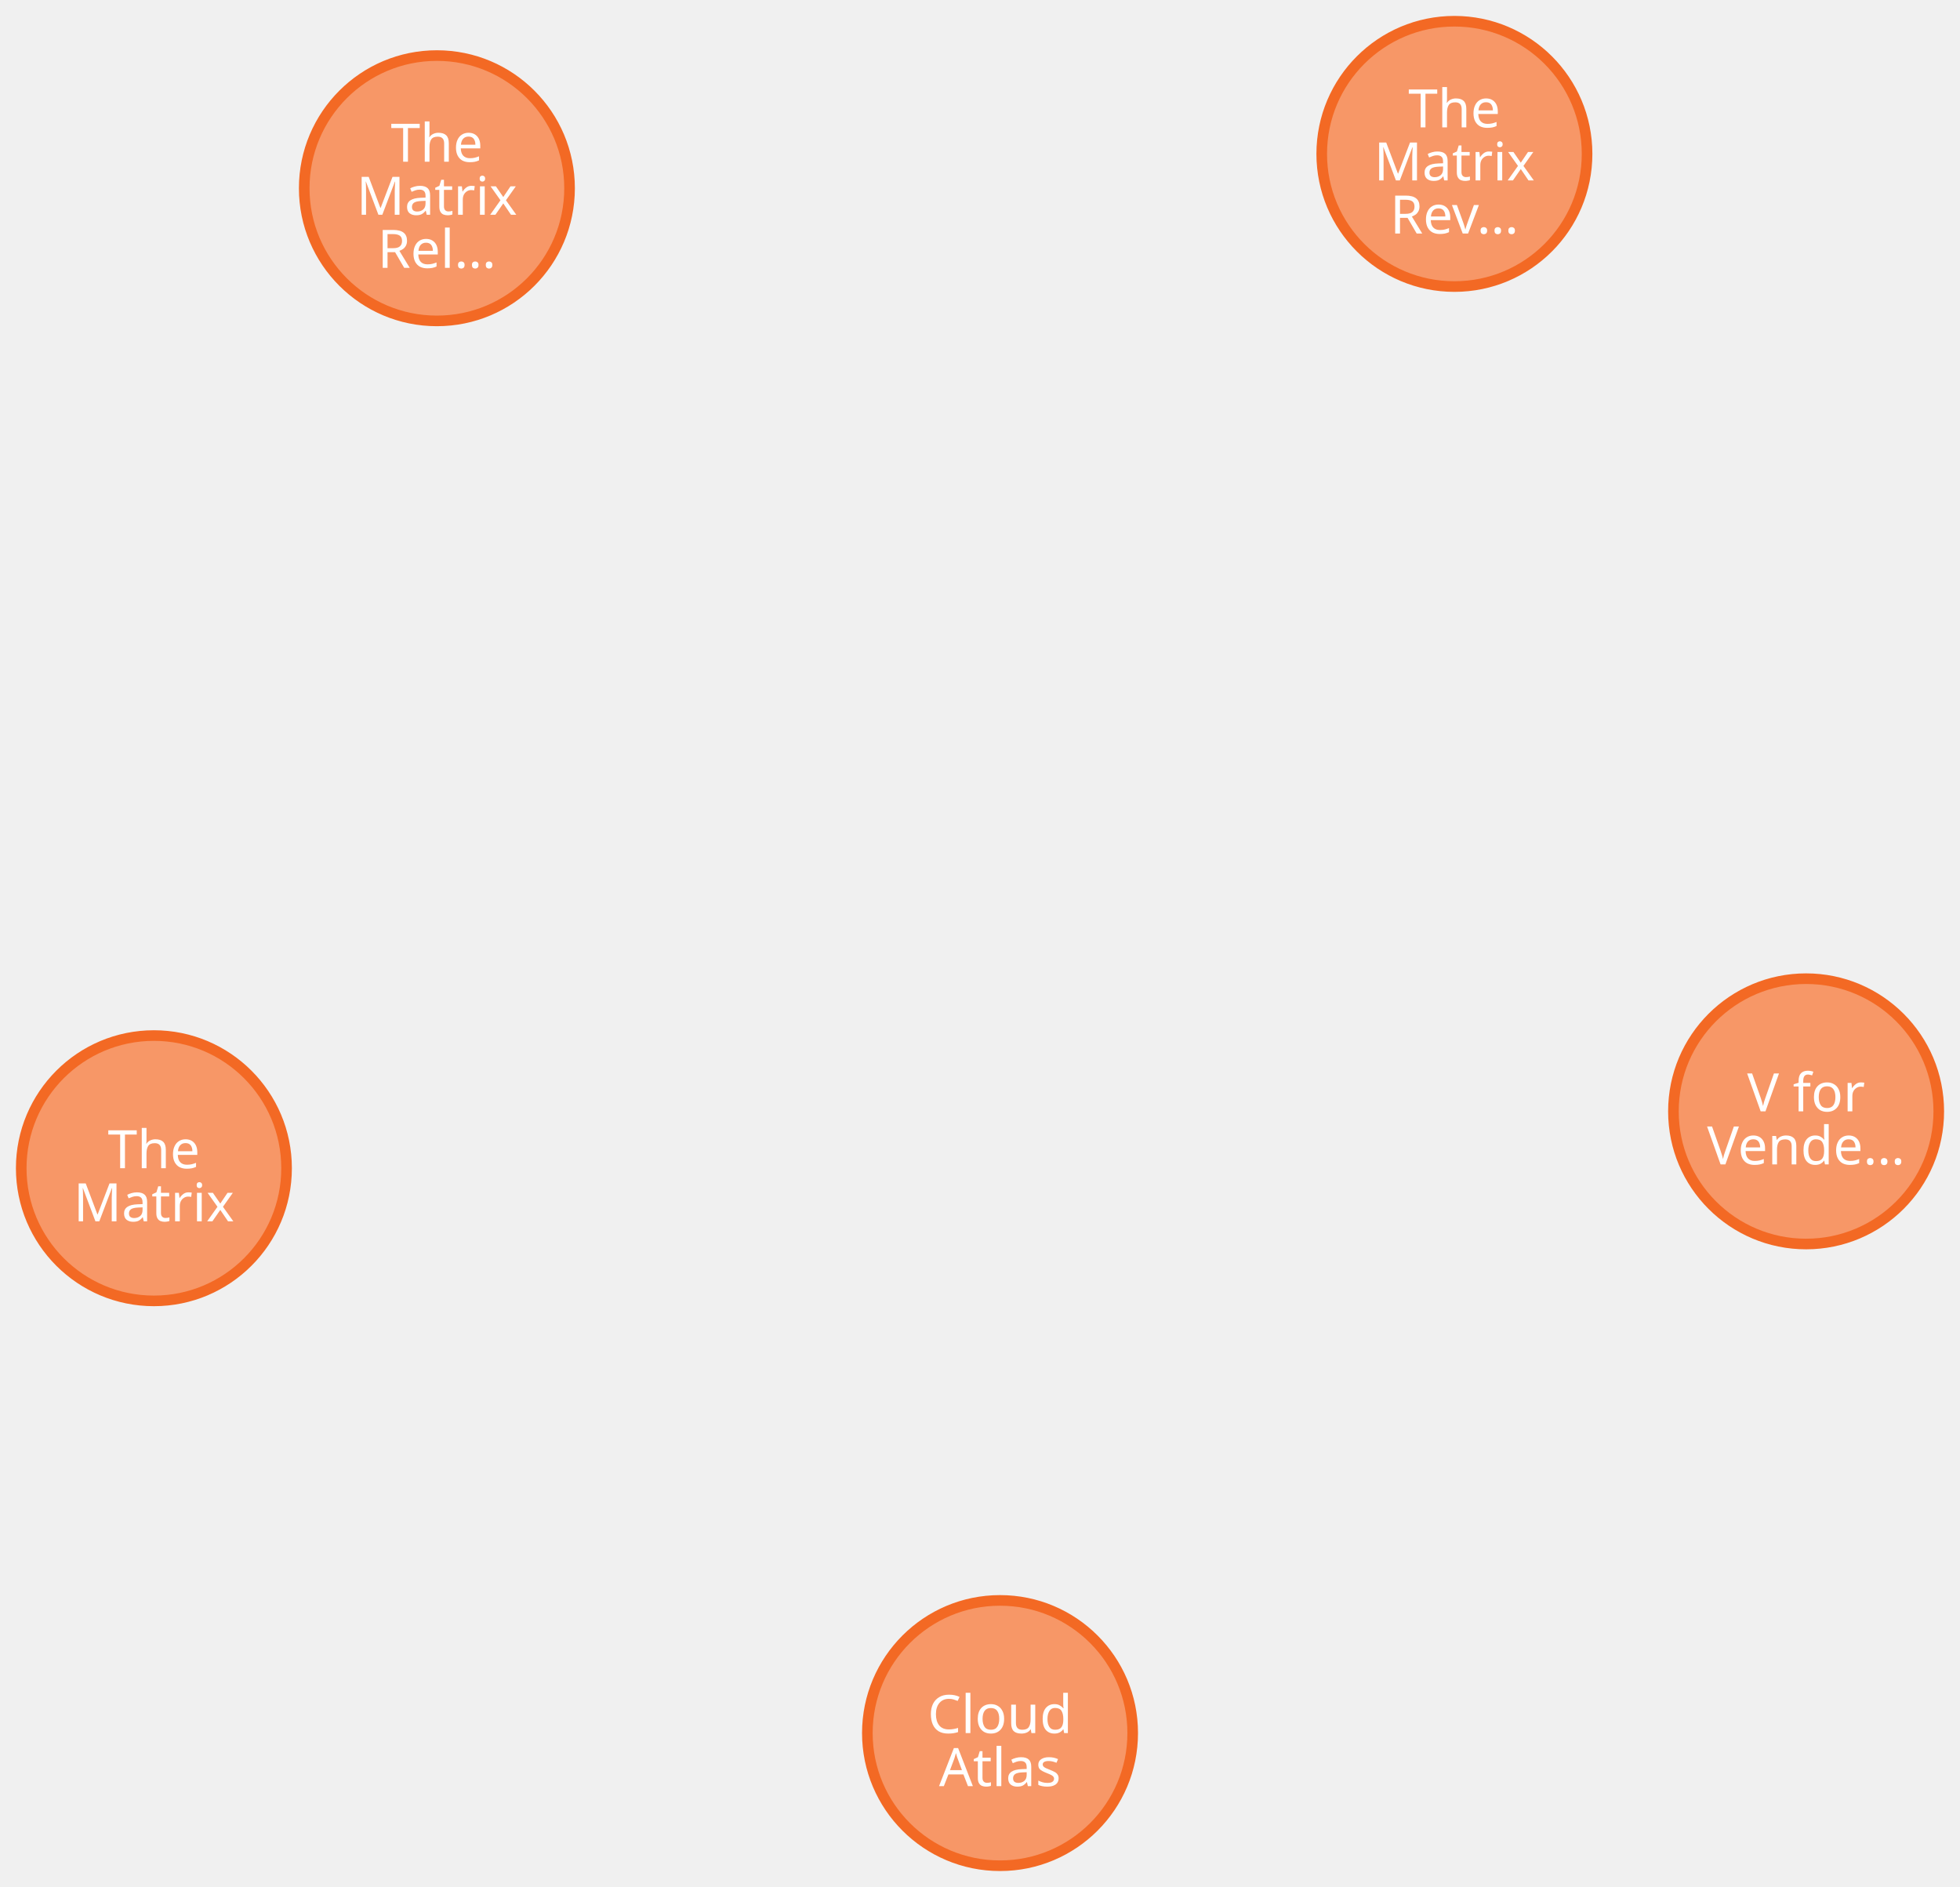
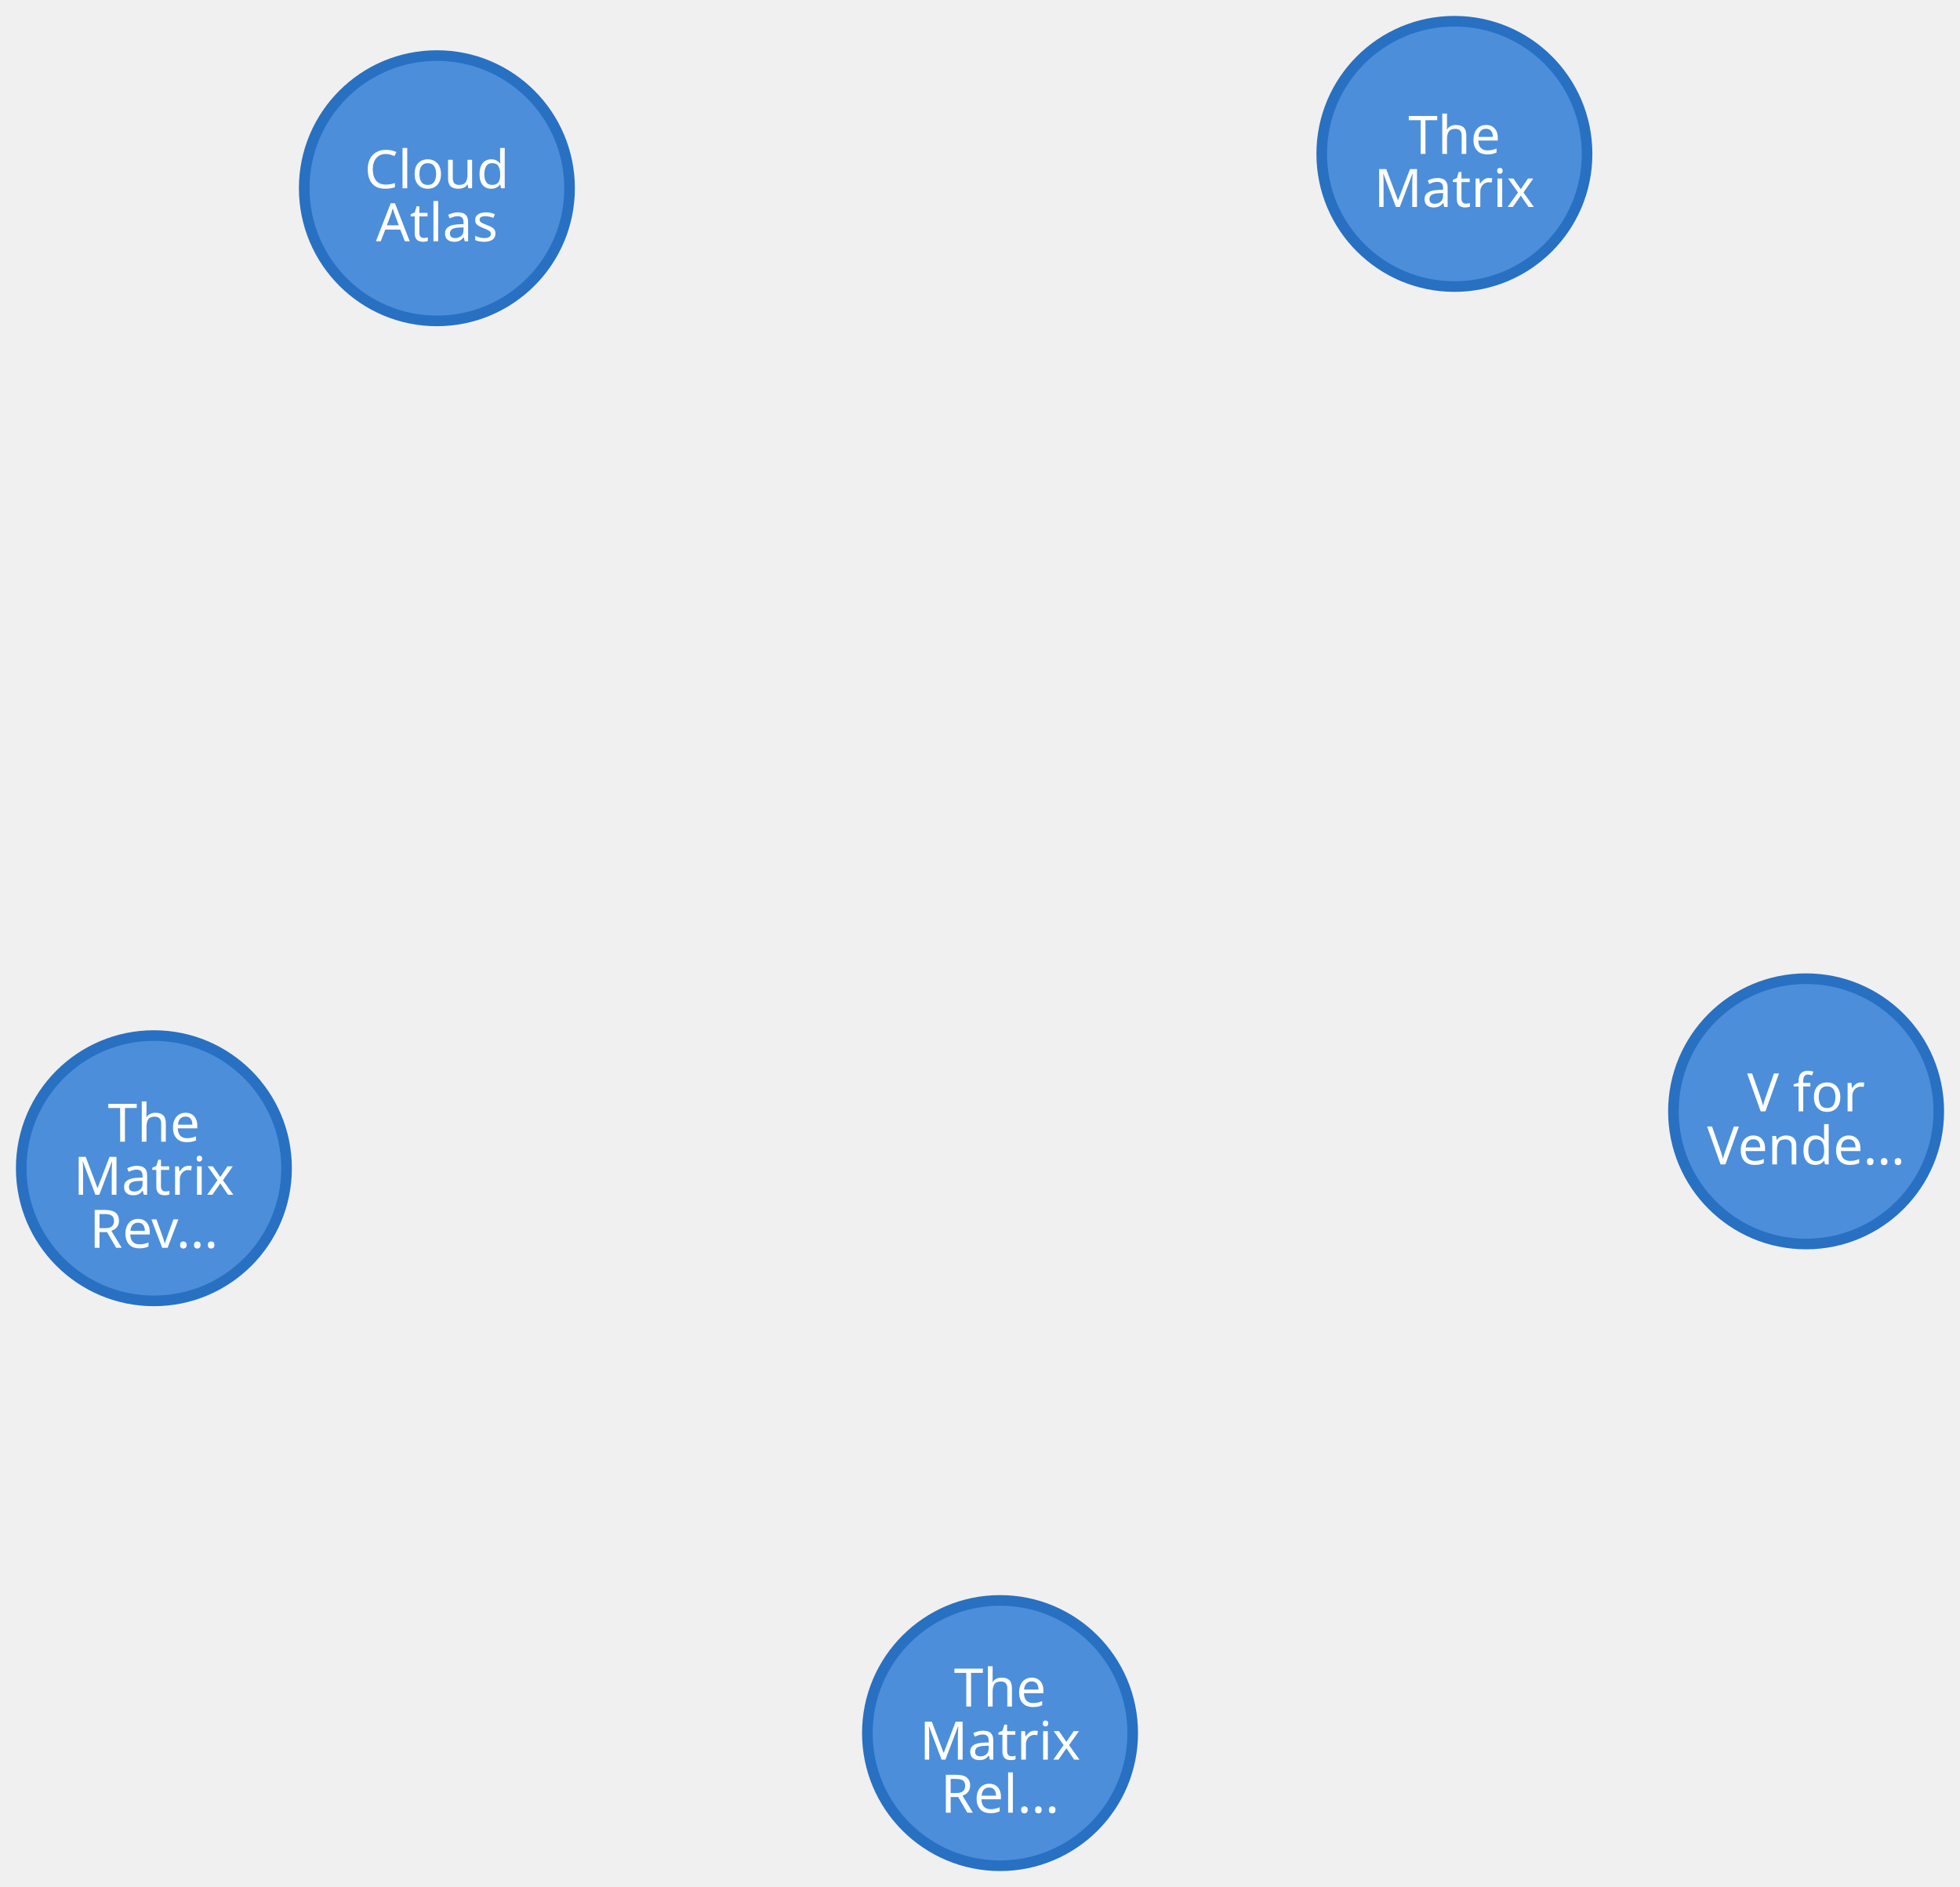
<svg xmlns="http://www.w3.org/2000/svg" width="369.336" height="355.589" viewBox="-182.833 -164.129 369.336 355.589">
  <g class="layer relationships" />
  <g class="layer nodes">
-     <g class="node" aria-label="graph-node105" transform="translate(5.608327,162.4607)">
-       <circle class="outline" cx="0" cy="0" r="25" fill="#F79767" stroke="#f36924" stroke-width="2px" />
+     <g class="node" aria-label="graph-node1306" transform="translate(5.608327,162.4607)">
+       <circle class="outline" cx="0" cy="0" r="25" fill="#4C8EDA" stroke="#2870c2" stroke-width="2px" />
+       <text class="caption" text-anchor="middle" pointer-events="none" x="0" y="-5" font-size="10px" fill="#FFFFFF" font-family="sans-serif"> The</text>
+       <text class="caption" text-anchor="middle" pointer-events="none" x="0" y="5" font-size="10px" fill="#FFFFFF" font-family="sans-serif"> Matrix</text>
+       <text class="caption" text-anchor="middle" pointer-events="none" x="0" y="15" font-size="10px" fill="#FFFFFF" font-family="sans-serif"> Rel…</text>
+     </g>
+     <g class="node" aria-label="graph-node1413" transform="translate(157.5026,45.29965)">
+       <circle class="outline" cx="0" cy="0" r="25" fill="#4C8EDA" stroke="#2870c2" stroke-width="2px" />
+       <text class="caption" text-anchor="middle" pointer-events="none" x="0" y="0" font-size="10px" fill="#FFFFFF" font-family="sans-serif"> V for</text>
+       <text class="caption" text-anchor="middle" pointer-events="none" x="0" y="10" font-size="10px" fill="#FFFFFF" font-family="sans-serif"> Vende…</text>
+     </g>
+     <g class="node" aria-label="graph-node1297" transform="translate(91.229,-135.1286)">
+       <circle class="outline" cx="0" cy="0" r="25" fill="#4C8EDA" stroke="#2870c2" stroke-width="2px" />
+       <text class="caption" text-anchor="middle" pointer-events="none" x="0" y="0" font-size="10px" fill="#FFFFFF" font-family="sans-serif"> The</text>
+       <text class="caption" text-anchor="middle" pointer-events="none" x="0" y="10" font-size="10px" fill="#FFFFFF" font-family="sans-serif"> Matrix</text>
+     </g>
+     <g class="node" aria-label="graph-node1402" transform="translate(-100.5076,-128.6566)">
+       <circle class="outline" cx="0" cy="0" r="25" fill="#4C8EDA" stroke="#2870c2" stroke-width="2px" />
      <text class="caption" text-anchor="middle" pointer-events="none" x="0" y="0" font-size="10px" fill="#FFFFFF" font-family="sans-serif"> Cloud</text>
      <text class="caption" text-anchor="middle" pointer-events="none" x="0" y="10" font-size="10px" fill="#FFFFFF" font-family="sans-serif"> Atlas</text>
    </g>
-     <g class="node" aria-label="graph-node116" transform="translate(157.5026,45.29965)">
-       <circle class="outline" cx="0" cy="0" r="25" fill="#F79767" stroke="#f36924" stroke-width="2px" />
-       <text class="caption" text-anchor="middle" pointer-events="none" x="0" y="0" font-size="10px" fill="#FFFFFF" font-family="sans-serif"> V for</text>
-       <text class="caption" text-anchor="middle" pointer-events="none" x="0" y="10" font-size="10px" fill="#FFFFFF" font-family="sans-serif"> Vende…</text>
-     </g>
-     <g class="node" aria-label="graph-node10" transform="translate(91.229,-135.1286)">
-       <circle class="outline" cx="0" cy="0" r="25" fill="#F79767" stroke="#f36924" stroke-width="2px" />
+     <g class="node" aria-label="graph-node1307" transform="translate(-153.833,56.01735)">
+       <circle class="outline" cx="0" cy="0" r="25" fill="#4C8EDA" stroke="#2870c2" stroke-width="2px" />
      <text class="caption" text-anchor="middle" pointer-events="none" x="0" y="-5" font-size="10px" fill="#FFFFFF" font-family="sans-serif"> The</text>
      <text class="caption" text-anchor="middle" pointer-events="none" x="0" y="5" font-size="10px" fill="#FFFFFF" font-family="sans-serif"> Matrix</text>
      <text class="caption" text-anchor="middle" pointer-events="none" x="0" y="15" font-size="10px" fill="#FFFFFF" font-family="sans-serif"> Rev…</text>
    </g>
-     <g class="node" aria-label="graph-node9" transform="translate(-100.5076,-128.6566)">
-       <circle class="outline" cx="0" cy="0" r="25" fill="#F79767" stroke="#f36924" stroke-width="2px" />
-       <text class="caption" text-anchor="middle" pointer-events="none" x="0" y="-5" font-size="10px" fill="#FFFFFF" font-family="sans-serif"> The</text>
-       <text class="caption" text-anchor="middle" pointer-events="none" x="0" y="5" font-size="10px" fill="#FFFFFF" font-family="sans-serif"> Matrix</text>
-       <text class="caption" text-anchor="middle" pointer-events="none" x="0" y="15" font-size="10px" fill="#FFFFFF" font-family="sans-serif"> Rel…</text>
-     </g>
-     <g class="node" aria-label="graph-node0" transform="translate(-153.833,56.01735)">
-       <circle class="outline" cx="0" cy="0" r="25" fill="#F79767" stroke="#f36924" stroke-width="2px" />
-       <text class="caption" text-anchor="middle" pointer-events="none" x="0" y="0" font-size="10px" fill="#FFFFFF" font-family="sans-serif"> The</text>
-       <text class="caption" text-anchor="middle" pointer-events="none" x="0" y="10" font-size="10px" fill="#FFFFFF" font-family="sans-serif"> Matrix</text>
-     </g>
  </g>
</svg>
